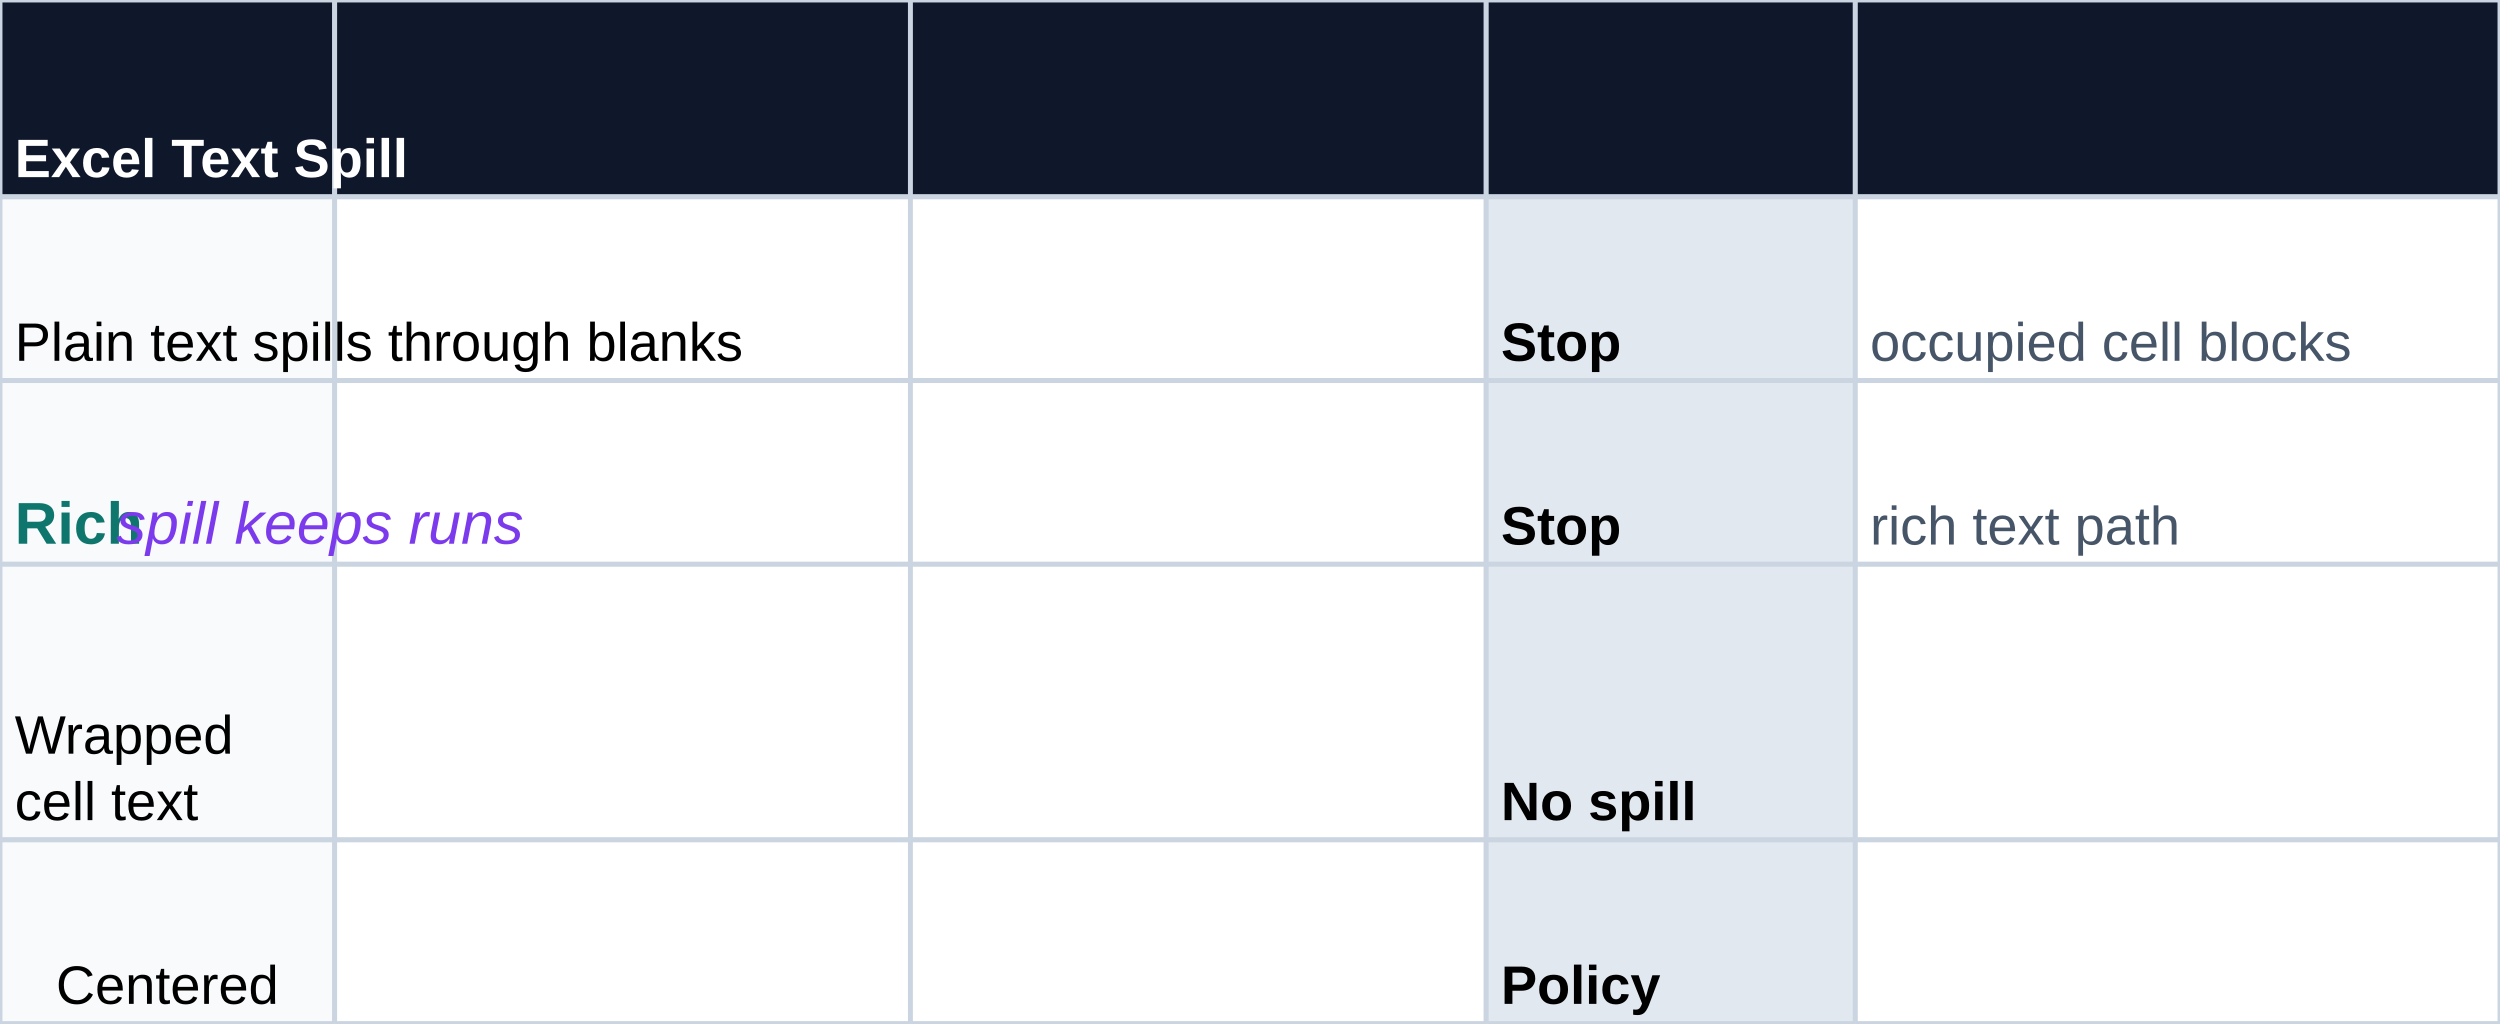
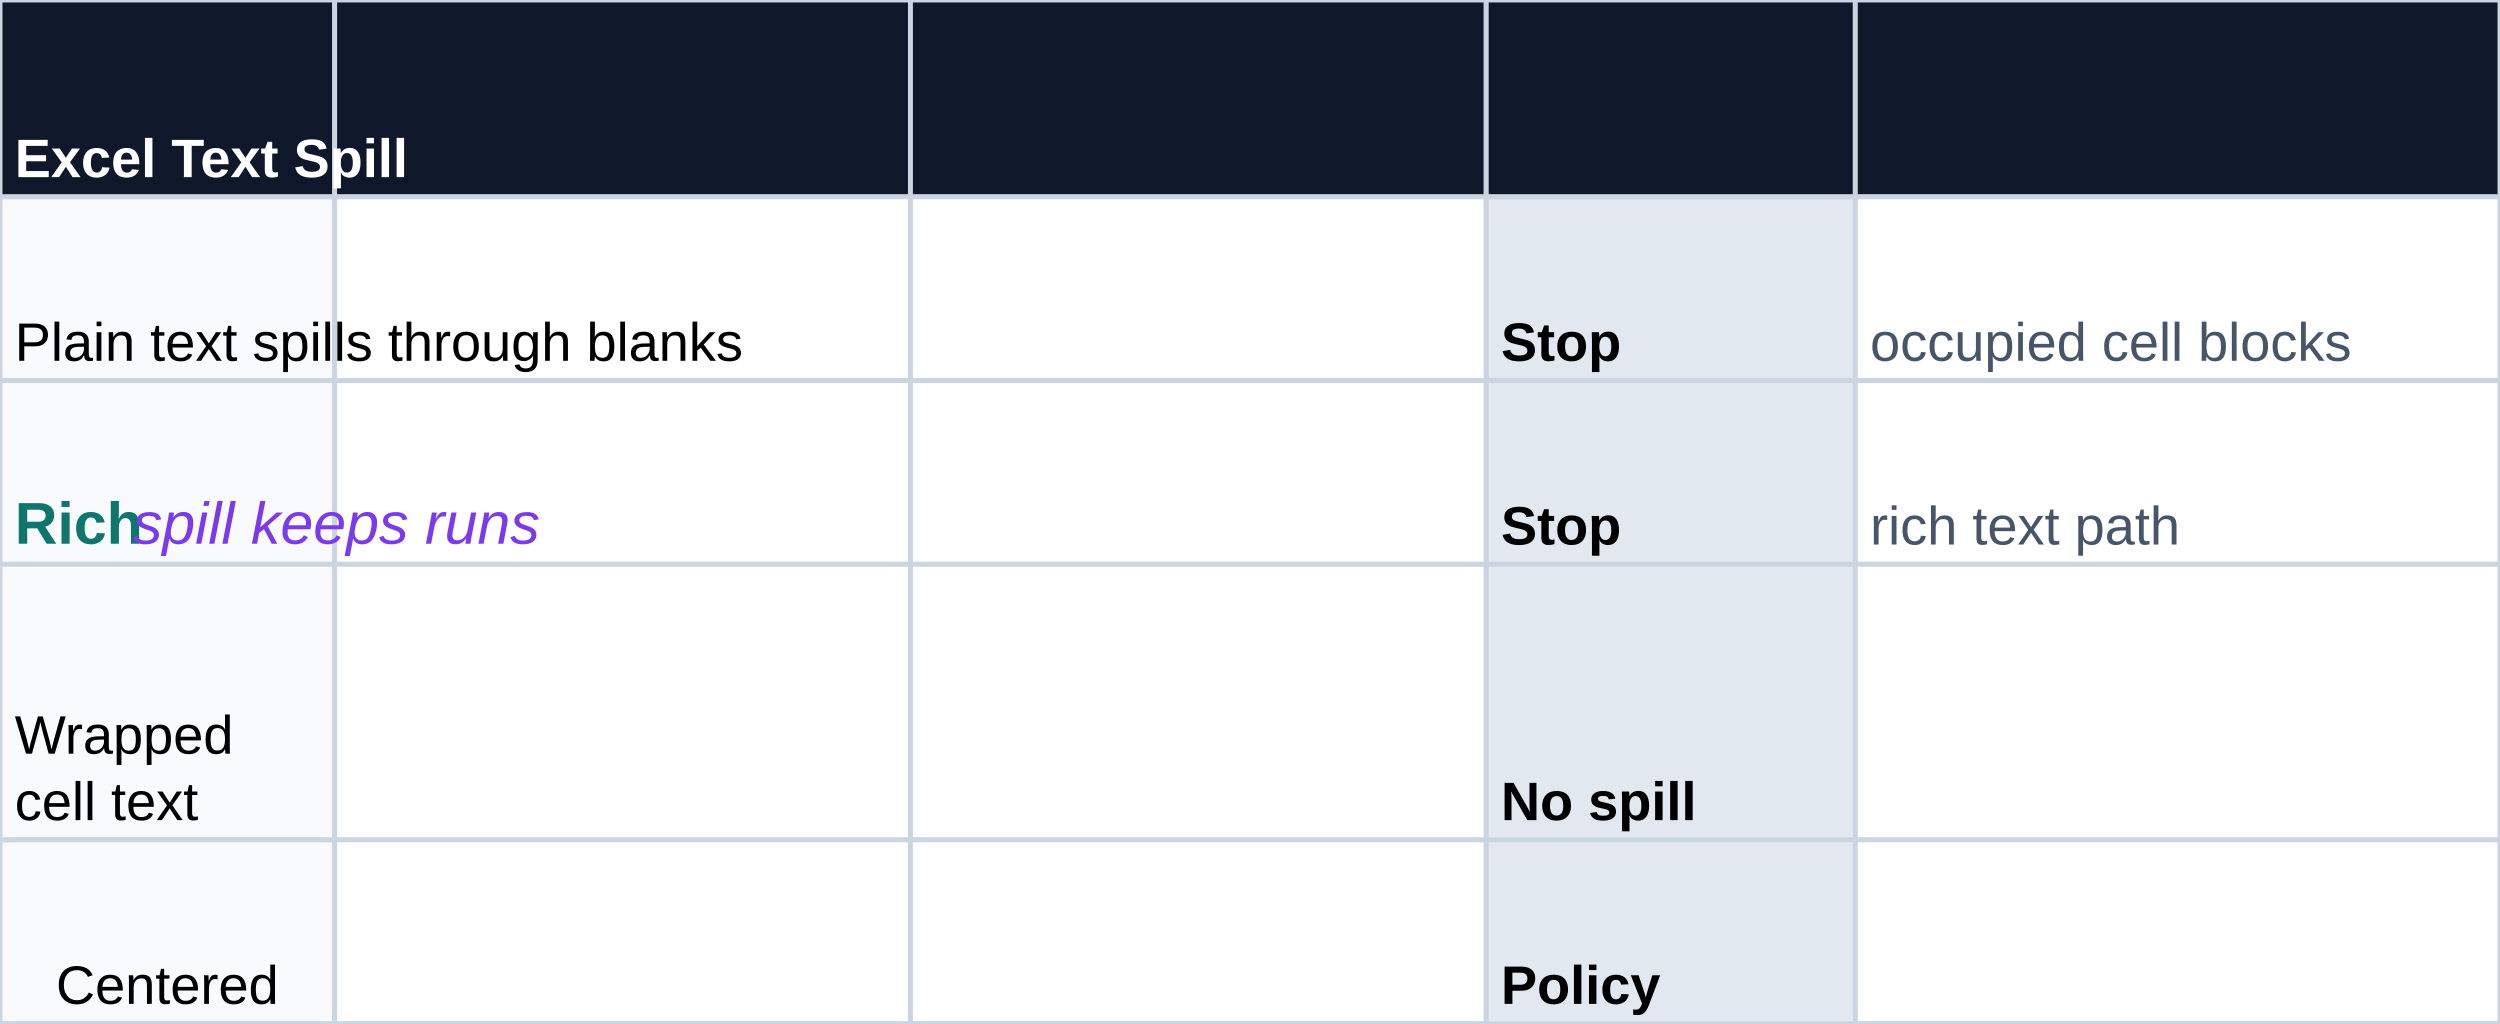
<svg xmlns="http://www.w3.org/2000/svg" width="1016" height="416" viewBox="0 0 1016 416">
  <rect x="0" y="0" width="1016" height="416" fill="#FFFFFF" />
  <rect x="0" y="0" width="136" height="80" fill="#0F172A" />
  <line x1="0" y1="0" x2="136" y2="0" stroke="#CBD5E1" stroke-width="2" />
  <line x1="136" y1="0" x2="136" y2="80" stroke="#CBD5E1" stroke-width="2" />
  <line x1="0" y1="80" x2="136" y2="80" stroke="#CBD5E1" stroke-width="2" />
  <line x1="0" y1="0" x2="0" y2="80" stroke="#CBD5E1" stroke-width="2" />
  <rect x="136" y="0" width="234" height="80" fill="#0F172A" />
  <line x1="136" y1="0" x2="370" y2="0" stroke="#CBD5E1" stroke-width="2" />
  <line x1="370" y1="0" x2="370" y2="80" stroke="#CBD5E1" stroke-width="2" />
  <line x1="136" y1="80" x2="370" y2="80" stroke="#CBD5E1" stroke-width="2" />
  <line x1="136" y1="0" x2="136" y2="80" stroke="#CBD5E1" stroke-width="2" />
  <rect x="370" y="0" width="234" height="80" fill="#0F172A" />
  <line x1="370" y1="0" x2="604" y2="0" stroke="#CBD5E1" stroke-width="2" />
  <line x1="604" y1="0" x2="604" y2="80" stroke="#CBD5E1" stroke-width="2" />
  <line x1="370" y1="80" x2="604" y2="80" stroke="#CBD5E1" stroke-width="2" />
  <line x1="370" y1="0" x2="370" y2="80" stroke="#CBD5E1" stroke-width="2" />
  <rect x="604" y="0" width="150" height="80" fill="#0F172A" />
  <line x1="604" y1="0" x2="754" y2="0" stroke="#CBD5E1" stroke-width="2" />
  <line x1="754" y1="0" x2="754" y2="80" stroke="#CBD5E1" stroke-width="2" />
  <line x1="604" y1="80" x2="754" y2="80" stroke="#CBD5E1" stroke-width="2" />
  <line x1="604" y1="0" x2="604" y2="80" stroke="#CBD5E1" stroke-width="2" />
  <rect x="754" y="0" width="262" height="80" fill="#0F172A" />
  <line x1="754" y1="0" x2="1016" y2="0" stroke="#CBD5E1" stroke-width="2" />
  <line x1="1016" y1="0" x2="1016" y2="80" stroke="#CBD5E1" stroke-width="2" />
  <line x1="754" y1="80" x2="1016" y2="80" stroke="#CBD5E1" stroke-width="2" />
  <line x1="754" y1="0" x2="754" y2="80" stroke="#CBD5E1" stroke-width="2" />
  <rect x="0" y="80" width="136" height="74.66" fill="#F8FAFC" />
  <line x1="0" y1="80" x2="136" y2="80" stroke="#CBD5E1" stroke-width="2" />
  <line x1="136" y1="80" x2="136" y2="154.66" stroke="#CBD5E1" stroke-width="2" />
  <line x1="0" y1="154.66" x2="136" y2="154.66" stroke="#CBD5E1" stroke-width="2" />
  <line x1="0" y1="80" x2="0" y2="154.66" stroke="#CBD5E1" stroke-width="2" />
  <rect x="136" y="80" width="234" height="74.66" fill="#FFFFFF" />
  <line x1="136" y1="80" x2="370" y2="80" stroke="#CBD5E1" stroke-width="2" />
  <line x1="370" y1="80" x2="370" y2="154.66" stroke="#CBD5E1" stroke-width="2" />
  <line x1="136" y1="154.66" x2="370" y2="154.66" stroke="#CBD5E1" stroke-width="2" />
  <line x1="136" y1="80" x2="136" y2="154.66" stroke="#CBD5E1" stroke-width="2" />
  <rect x="370" y="80" width="234" height="74.66" fill="#FFFFFF" />
  <line x1="370" y1="80" x2="604" y2="80" stroke="#CBD5E1" stroke-width="2" />
  <line x1="604" y1="80" x2="604" y2="154.66" stroke="#CBD5E1" stroke-width="2" />
  <line x1="370" y1="154.66" x2="604" y2="154.66" stroke="#CBD5E1" stroke-width="2" />
  <line x1="370" y1="80" x2="370" y2="154.66" stroke="#CBD5E1" stroke-width="2" />
  <rect x="604" y="80" width="150" height="74.66" fill="#E2E8F0" />
  <line x1="604" y1="80" x2="754" y2="80" stroke="#CBD5E1" stroke-width="2" />
  <line x1="754" y1="80" x2="754" y2="154.66" stroke="#CBD5E1" stroke-width="2" />
  <line x1="604" y1="154.66" x2="754" y2="154.66" stroke="#CBD5E1" stroke-width="2" />
  <line x1="604" y1="80" x2="604" y2="154.66" stroke="#CBD5E1" stroke-width="2" />
  <rect x="754" y="80" width="262" height="74.66" fill="#FFFFFF" />
  <line x1="754" y1="80" x2="1016" y2="80" stroke="#CBD5E1" stroke-width="2" />
  <line x1="1016" y1="80" x2="1016" y2="154.66" stroke="#CBD5E1" stroke-width="2" />
  <line x1="754" y1="154.66" x2="1016" y2="154.66" stroke="#CBD5E1" stroke-width="2" />
  <line x1="754" y1="80" x2="754" y2="154.66" stroke="#CBD5E1" stroke-width="2" />
  <rect x="0" y="154.66" width="136" height="74.66" fill="#F8FAFC" />
  <line x1="0" y1="154.66" x2="136" y2="154.66" stroke="#CBD5E1" stroke-width="2" />
  <line x1="136" y1="154.66" x2="136" y2="229.32" stroke="#CBD5E1" stroke-width="2" />
  <line x1="0" y1="229.32" x2="136" y2="229.32" stroke="#CBD5E1" stroke-width="2" />
  <line x1="0" y1="154.66" x2="0" y2="229.32" stroke="#CBD5E1" stroke-width="2" />
  <rect x="136" y="154.66" width="234" height="74.66" fill="#FFFFFF" />
  <line x1="136" y1="154.66" x2="370" y2="154.66" stroke="#CBD5E1" stroke-width="2" />
  <line x1="370" y1="154.66" x2="370" y2="229.32" stroke="#CBD5E1" stroke-width="2" />
  <line x1="136" y1="229.32" x2="370" y2="229.32" stroke="#CBD5E1" stroke-width="2" />
  <line x1="136" y1="154.66" x2="136" y2="229.32" stroke="#CBD5E1" stroke-width="2" />
  <rect x="370" y="154.66" width="234" height="74.66" fill="#FFFFFF" />
  <line x1="370" y1="154.66" x2="604" y2="154.66" stroke="#CBD5E1" stroke-width="2" />
  <line x1="604" y1="154.66" x2="604" y2="229.32" stroke="#CBD5E1" stroke-width="2" />
  <line x1="370" y1="229.32" x2="604" y2="229.32" stroke="#CBD5E1" stroke-width="2" />
  <line x1="370" y1="154.66" x2="370" y2="229.32" stroke="#CBD5E1" stroke-width="2" />
  <rect x="604" y="154.66" width="150" height="74.66" fill="#E2E8F0" />
  <line x1="604" y1="154.66" x2="754" y2="154.66" stroke="#CBD5E1" stroke-width="2" />
  <line x1="754" y1="154.66" x2="754" y2="229.32" stroke="#CBD5E1" stroke-width="2" />
  <line x1="604" y1="229.32" x2="754" y2="229.32" stroke="#CBD5E1" stroke-width="2" />
  <line x1="604" y1="154.66" x2="604" y2="229.32" stroke="#CBD5E1" stroke-width="2" />
  <rect x="754" y="154.66" width="262" height="74.66" fill="#FFFFFF" />
  <line x1="754" y1="154.66" x2="1016" y2="154.66" stroke="#CBD5E1" stroke-width="2" />
  <line x1="1016" y1="154.66" x2="1016" y2="229.32" stroke="#CBD5E1" stroke-width="2" />
  <line x1="754" y1="229.32" x2="1016" y2="229.32" stroke="#CBD5E1" stroke-width="2" />
  <line x1="754" y1="154.66" x2="754" y2="229.32" stroke="#CBD5E1" stroke-width="2" />
  <rect x="0" y="229.32" width="136" height="112" fill="#F8FAFC" />
  <line x1="0" y1="229.32" x2="136" y2="229.32" stroke="#CBD5E1" stroke-width="2" />
  <line x1="136" y1="229.32" x2="136" y2="341.32" stroke="#CBD5E1" stroke-width="2" />
  <line x1="0" y1="341.32" x2="136" y2="341.32" stroke="#CBD5E1" stroke-width="2" />
  <line x1="0" y1="229.32" x2="0" y2="341.32" stroke="#CBD5E1" stroke-width="2" />
  <rect x="136" y="229.32" width="234" height="112" fill="#FFFFFF" />
  <line x1="136" y1="229.32" x2="370" y2="229.32" stroke="#CBD5E1" stroke-width="2" />
  <line x1="370" y1="229.32" x2="370" y2="341.32" stroke="#CBD5E1" stroke-width="2" />
  <line x1="136" y1="341.32" x2="370" y2="341.32" stroke="#CBD5E1" stroke-width="2" />
  <line x1="136" y1="229.32" x2="136" y2="341.32" stroke="#CBD5E1" stroke-width="2" />
  <rect x="370" y="229.32" width="234" height="112" fill="#FFFFFF" />
  <line x1="370" y1="229.32" x2="604" y2="229.32" stroke="#CBD5E1" stroke-width="2" />
  <line x1="604" y1="229.32" x2="604" y2="341.32" stroke="#CBD5E1" stroke-width="2" />
  <line x1="370" y1="341.32" x2="604" y2="341.32" stroke="#CBD5E1" stroke-width="2" />
  <line x1="370" y1="229.32" x2="370" y2="341.32" stroke="#CBD5E1" stroke-width="2" />
  <rect x="604" y="229.32" width="150" height="112" fill="#E2E8F0" />
  <line x1="604" y1="229.32" x2="754" y2="229.32" stroke="#CBD5E1" stroke-width="2" />
  <line x1="754" y1="229.32" x2="754" y2="341.32" stroke="#CBD5E1" stroke-width="2" />
  <line x1="604" y1="341.32" x2="754" y2="341.32" stroke="#CBD5E1" stroke-width="2" />
  <line x1="604" y1="229.32" x2="604" y2="341.32" stroke="#CBD5E1" stroke-width="2" />
  <rect x="754" y="229.32" width="262" height="112" fill="#FFFFFF" />
  <line x1="754" y1="229.32" x2="1016" y2="229.32" stroke="#CBD5E1" stroke-width="2" />
  <line x1="1016" y1="229.32" x2="1016" y2="341.32" stroke="#CBD5E1" stroke-width="2" />
  <line x1="754" y1="341.32" x2="1016" y2="341.32" stroke="#CBD5E1" stroke-width="2" />
  <line x1="754" y1="229.32" x2="754" y2="341.32" stroke="#CBD5E1" stroke-width="2" />
  <rect x="0" y="341.32" width="136" height="74.66" fill="#F8FAFC" />
  <line x1="0" y1="341.32" x2="136" y2="341.32" stroke="#CBD5E1" stroke-width="2" />
  <line x1="136" y1="341.32" x2="136" y2="415.98" stroke="#CBD5E1" stroke-width="2" />
  <line x1="0" y1="415.98" x2="136" y2="415.98" stroke="#CBD5E1" stroke-width="2" />
  <line x1="0" y1="341.32" x2="0" y2="415.98" stroke="#CBD5E1" stroke-width="2" />
  <rect x="136" y="341.32" width="234" height="74.66" fill="#FFFFFF" />
  <line x1="136" y1="341.32" x2="370" y2="341.32" stroke="#CBD5E1" stroke-width="2" />
  <line x1="370" y1="341.32" x2="370" y2="415.98" stroke="#CBD5E1" stroke-width="2" />
  <line x1="136" y1="415.98" x2="370" y2="415.98" stroke="#CBD5E1" stroke-width="2" />
  <line x1="136" y1="341.32" x2="136" y2="415.98" stroke="#CBD5E1" stroke-width="2" />
  <rect x="370" y="341.32" width="234" height="74.66" fill="#FFFFFF" />
  <line x1="370" y1="341.32" x2="604" y2="341.32" stroke="#CBD5E1" stroke-width="2" />
  <line x1="604" y1="341.32" x2="604" y2="415.98" stroke="#CBD5E1" stroke-width="2" />
  <line x1="370" y1="415.98" x2="604" y2="415.98" stroke="#CBD5E1" stroke-width="2" />
  <line x1="370" y1="341.32" x2="370" y2="415.98" stroke="#CBD5E1" stroke-width="2" />
  <rect x="604" y="341.32" width="150" height="74.66" fill="#E2E8F0" />
  <line x1="604" y1="341.32" x2="754" y2="341.32" stroke="#CBD5E1" stroke-width="2" />
  <line x1="754" y1="341.32" x2="754" y2="415.98" stroke="#CBD5E1" stroke-width="2" />
  <line x1="604" y1="415.98" x2="754" y2="415.98" stroke="#CBD5E1" stroke-width="2" />
  <line x1="604" y1="341.32" x2="604" y2="415.98" stroke="#CBD5E1" stroke-width="2" />
  <rect x="754" y="341.32" width="262" height="74.66" fill="#FFFFFF" />
  <line x1="754" y1="341.32" x2="1016" y2="341.32" stroke="#CBD5E1" stroke-width="2" />
  <line x1="1016" y1="341.32" x2="1016" y2="415.98" stroke="#CBD5E1" stroke-width="2" />
  <line x1="754" y1="415.98" x2="1016" y2="415.98" stroke="#CBD5E1" stroke-width="2" />
  <line x1="754" y1="341.32" x2="754" y2="415.98" stroke="#CBD5E1" stroke-width="2" />
  <clipPath id="xl-text-1-1">
    <rect x="0" y="0" width="1016" height="80" />
  </clipPath>
  <g clip-path="url(#xl-text-1-1)">
    <text x="6" y="71.98" fill="#FFFFFF" font-family="Calibri, Arial, sans-serif" font-size="22" text-anchor="start" font-weight="700">Excel Text Spill</text>
  </g>
  <clipPath id="xl-text-2-1">
    <rect x="0" y="80" width="604" height="74.66" />
  </clipPath>
  <g clip-path="url(#xl-text-2-1)">
    <text x="6" y="146.64" fill="#000000" font-family="Calibri, Arial, sans-serif" font-size="22" text-anchor="start">Plain text spills through blanks</text>
  </g>
  <clipPath id="xl-text-2-4">
    <rect x="604" y="80" width="150" height="74.66" />
  </clipPath>
  <g clip-path="url(#xl-text-2-4)">
    <text x="610" y="146.64" fill="#000000" font-family="Calibri, Arial, sans-serif" font-size="22" text-anchor="start" font-weight="700">Stop</text>
  </g>
  <clipPath id="xl-text-2-5">
    <rect x="754" y="80" width="262" height="74.66" />
  </clipPath>
  <g clip-path="url(#xl-text-2-5)">
    <text x="760" y="146.64" fill="#475569" font-family="Calibri, Arial, sans-serif" font-size="22" text-anchor="start">occupied cell blocks</text>
  </g>
  <clipPath id="xl-text-3-1">
    <rect x="0" y="154.66" width="604" height="74.66" />
  </clipPath>
  <g clip-path="url(#xl-text-3-1)">
    <text x="6" y="220.98" font-family="Calibri, Arial, sans-serif" font-size="24" text-anchor="start" fill="#0F766E" font-weight="700">Rich</text>
-     <text x="47.297" y="220.98" font-family="Calibri, Arial, sans-serif" font-size="24" text-anchor="start" fill="#7C3AED" font-style="italic"> spill keeps runs</text>
+     <text x="47.297" y="220.98" font-family="Calibri, Arial, sans-serif" font-size="24" text-anchor="start" fill="#7C3AED" xml:space="preserve" font-style="italic"> spill keeps runs</text>
  </g>
  <clipPath id="xl-text-3-4">
    <rect x="604" y="154.66" width="150" height="74.66" />
  </clipPath>
  <g clip-path="url(#xl-text-3-4)">
    <text x="610" y="221.3" fill="#000000" font-family="Calibri, Arial, sans-serif" font-size="22" text-anchor="start" font-weight="700">Stop</text>
  </g>
  <clipPath id="xl-text-3-5">
    <rect x="754" y="154.66" width="262" height="74.66" />
  </clipPath>
  <g clip-path="url(#xl-text-3-5)">
    <text x="760" y="221.3" fill="#475569" font-family="Calibri, Arial, sans-serif" font-size="22" text-anchor="start">rich text path</text>
  </g>
  <clipPath id="xl-text-4-1">
    <rect x="0" y="229.32" width="136" height="112" />
  </clipPath>
  <g clip-path="url(#xl-text-4-1)">
    <text x="6" y="306.3" fill="#000000" font-family="Calibri, Arial, sans-serif" font-size="22" text-anchor="start">Wrapped</text>
    <text x="6" y="333.3" fill="#000000" font-family="Calibri, Arial, sans-serif" font-size="22" text-anchor="start">cell text</text>
  </g>
  <clipPath id="xl-text-4-4">
    <rect x="604" y="229.32" width="412" height="112" />
  </clipPath>
  <g clip-path="url(#xl-text-4-4)">
    <text x="610" y="333.3" fill="#000000" font-family="Calibri, Arial, sans-serif" font-size="22" text-anchor="start" font-weight="700">No spill</text>
  </g>
  <clipPath id="xl-text-5-1">
    <rect x="0" y="341.32" width="136" height="74.66" />
  </clipPath>
  <g clip-path="url(#xl-text-5-1)">
    <text x="68" y="407.96" fill="#000000" font-family="Calibri, Arial, sans-serif" font-size="22" text-anchor="middle">Centered</text>
  </g>
  <clipPath id="xl-text-5-4">
    <rect x="604" y="341.32" width="412" height="74.66" />
  </clipPath>
  <g clip-path="url(#xl-text-5-4)">
    <text x="610" y="407.96" fill="#000000" font-family="Calibri, Arial, sans-serif" font-size="22" text-anchor="start" font-weight="700">Policy</text>
  </g>
</svg>
